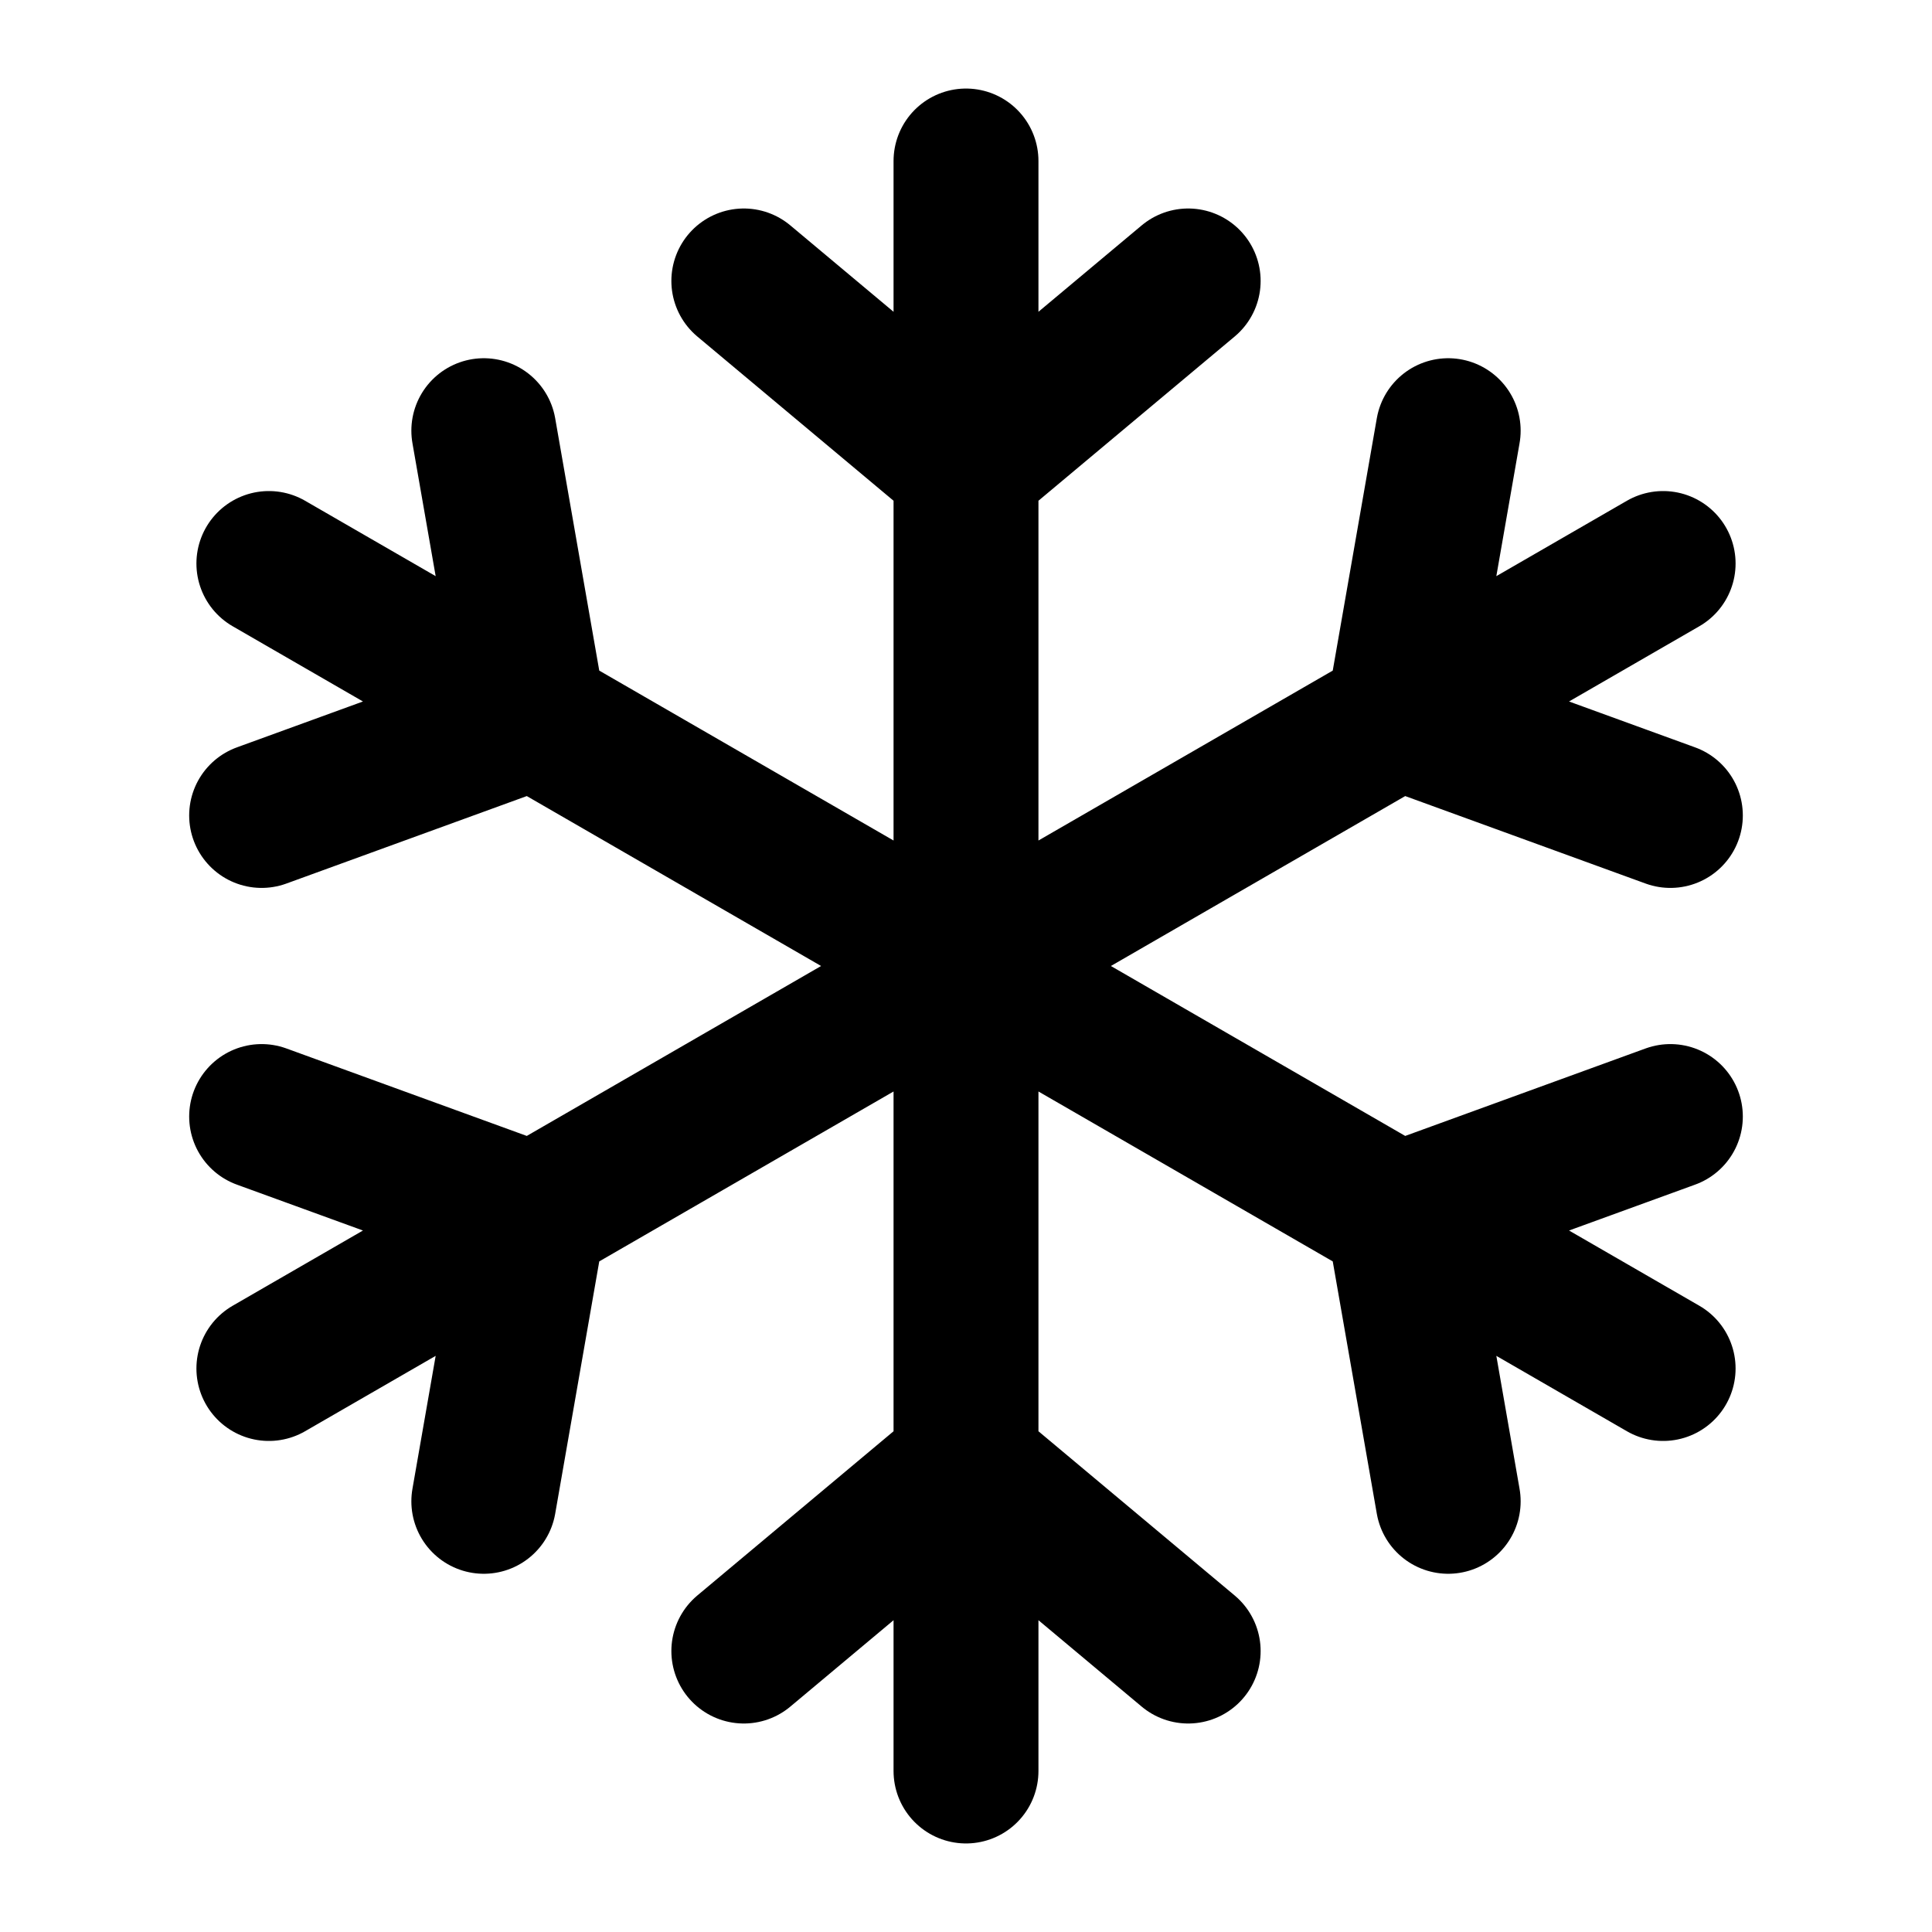
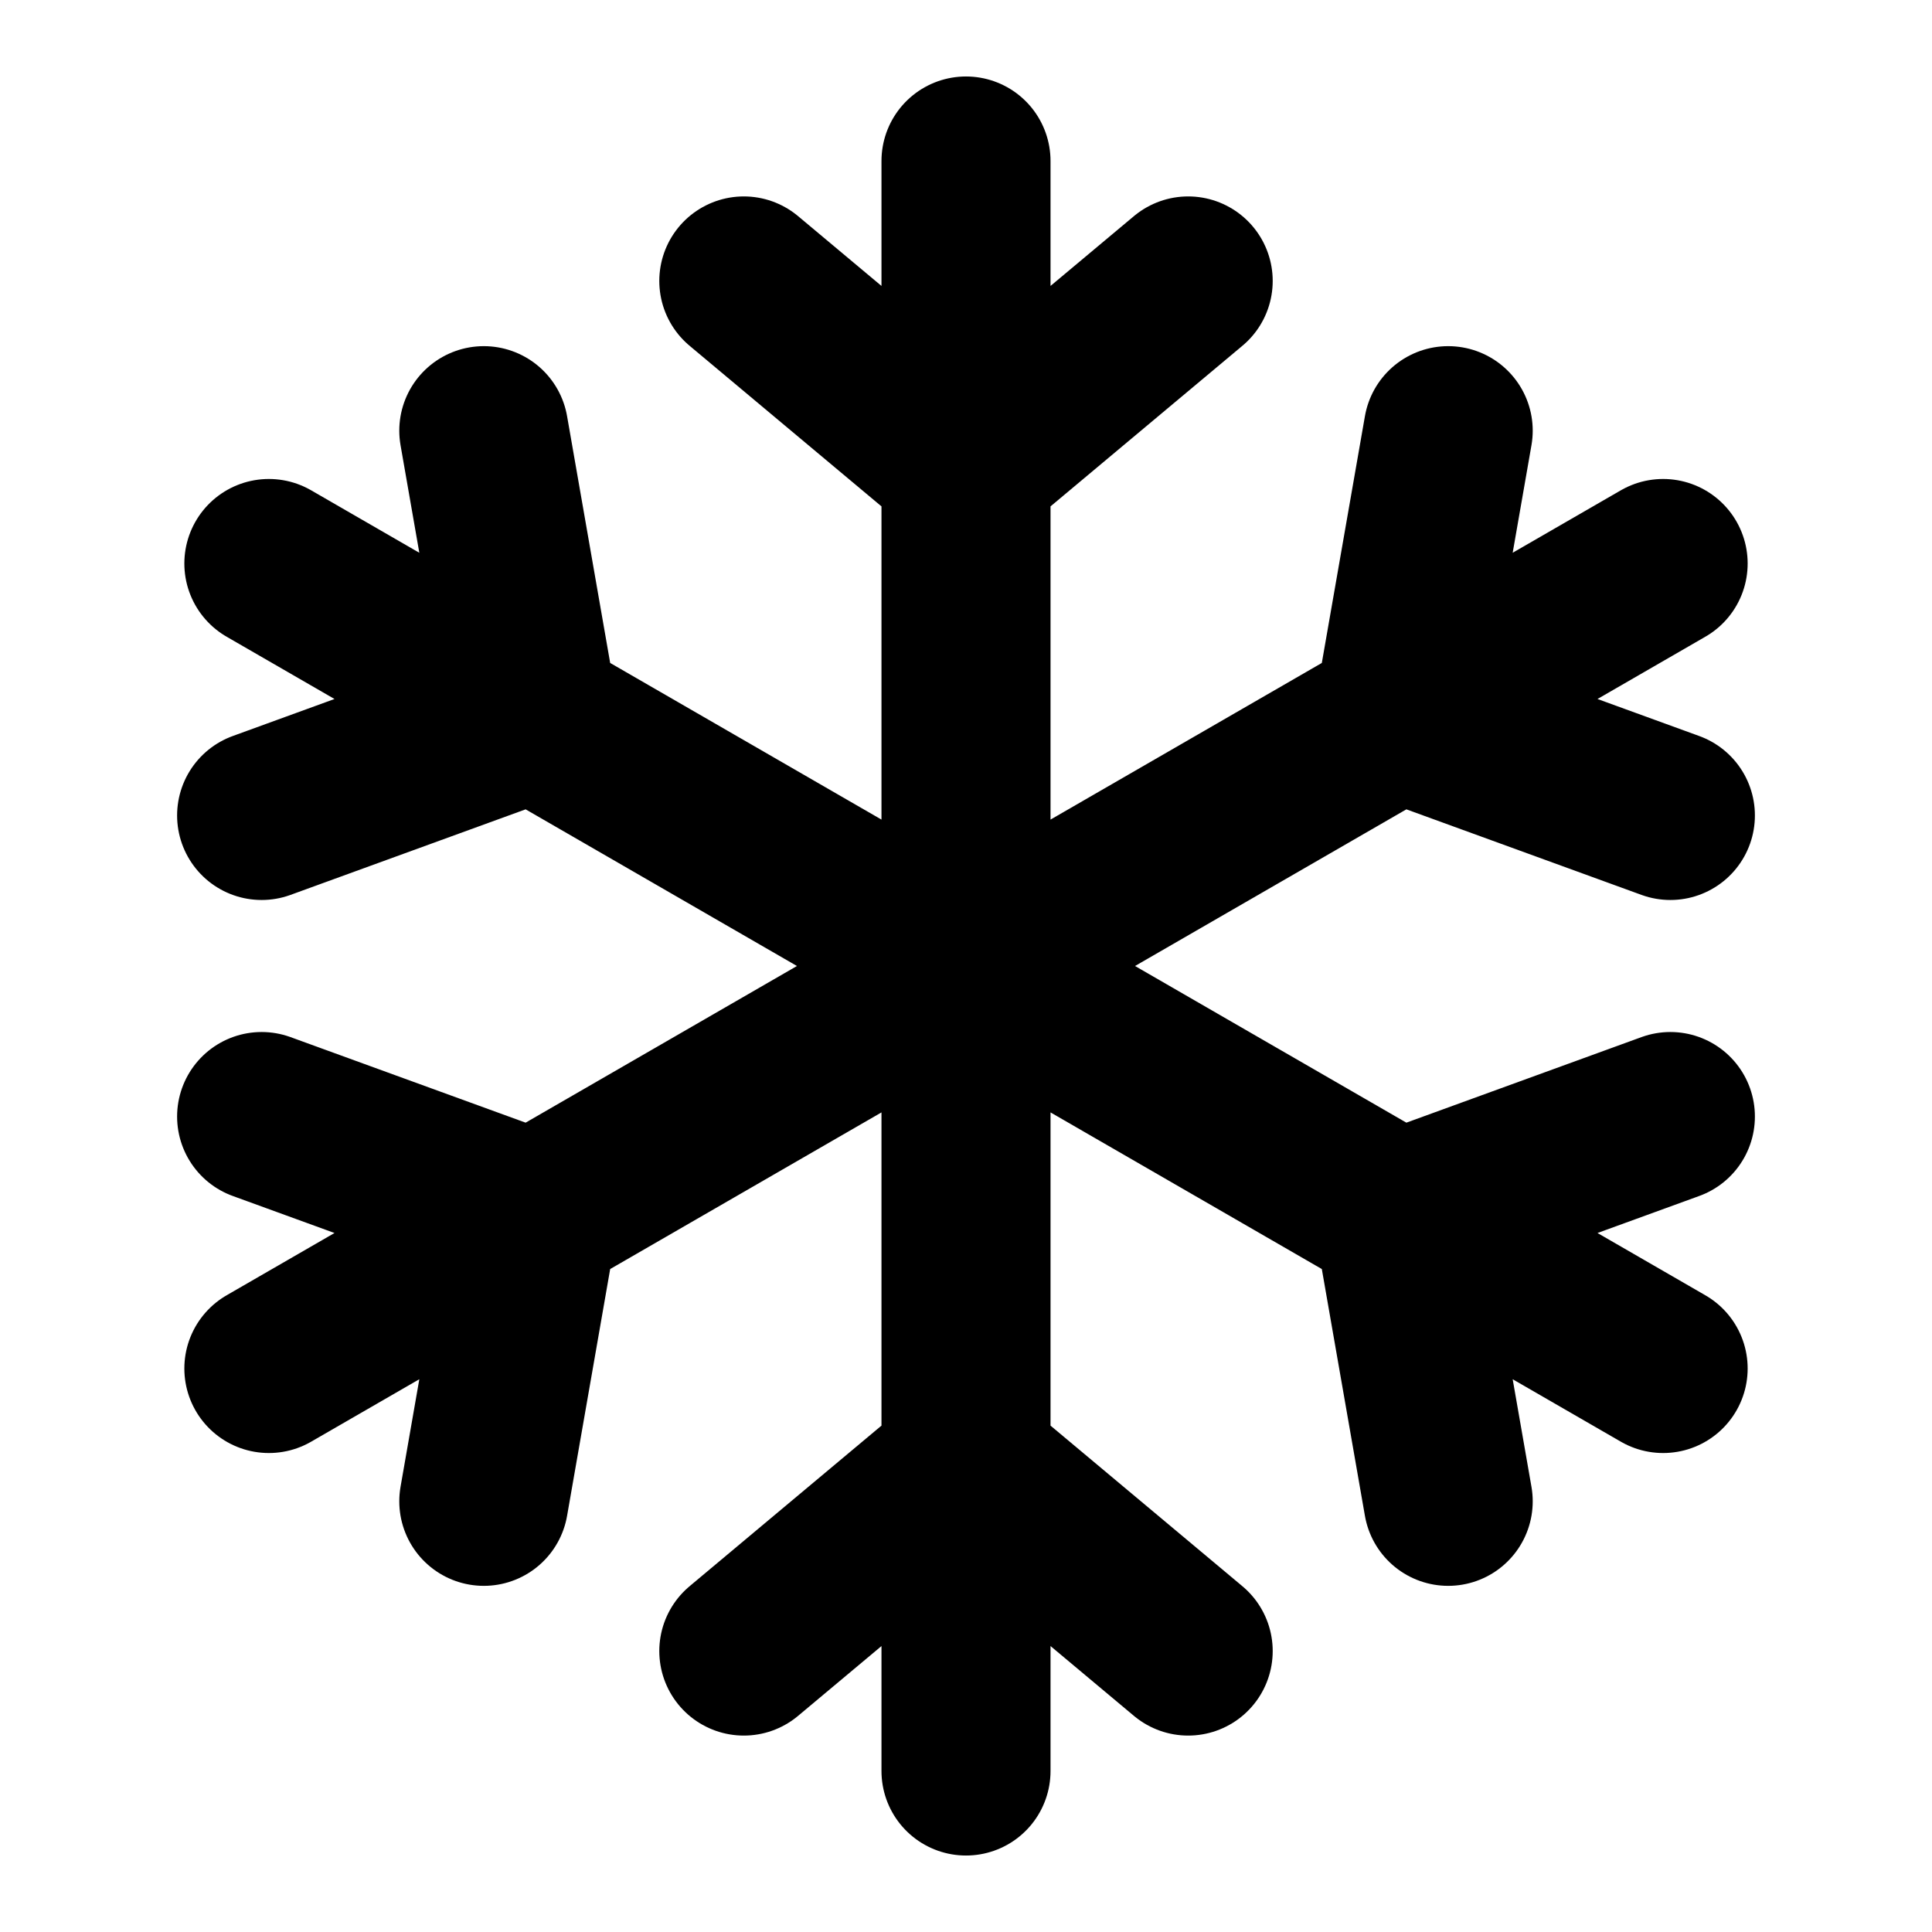
- <svg xmlns="http://www.w3.org/2000/svg" viewBox="0 0 24 24" fill="none" stroke="#000" stroke-width="1.8" stroke-linecap="round">
+ <svg xmlns="http://www.w3.org/2000/svg" viewBox="0 0 24 24" fill="none" stroke="#000" stroke-width="2.1" stroke-linecap="round">
  <path d="M12 12L12.0 2.0M12.0 5.8L9.24 3.49M12.0 5.8L14.76 3.49M12 12L20.66 7.0M17.37 8.9L17.99 5.35M17.37 8.9L20.75 10.13M12 12L20.66 17.0M17.37 15.1L20.75 13.87M17.37 15.1L17.99 18.65M12 12L12.0 22.0M12.0 18.2L14.76 20.51M12.0 18.2L9.24 20.51M12 12L3.34 17.0M6.63 15.1L6.01 18.65M6.63 15.1L3.25 13.87M12 12L3.34 7.0M6.63 8.9L3.25 10.13M6.63 8.9L6.01 5.35" />
</svg>
